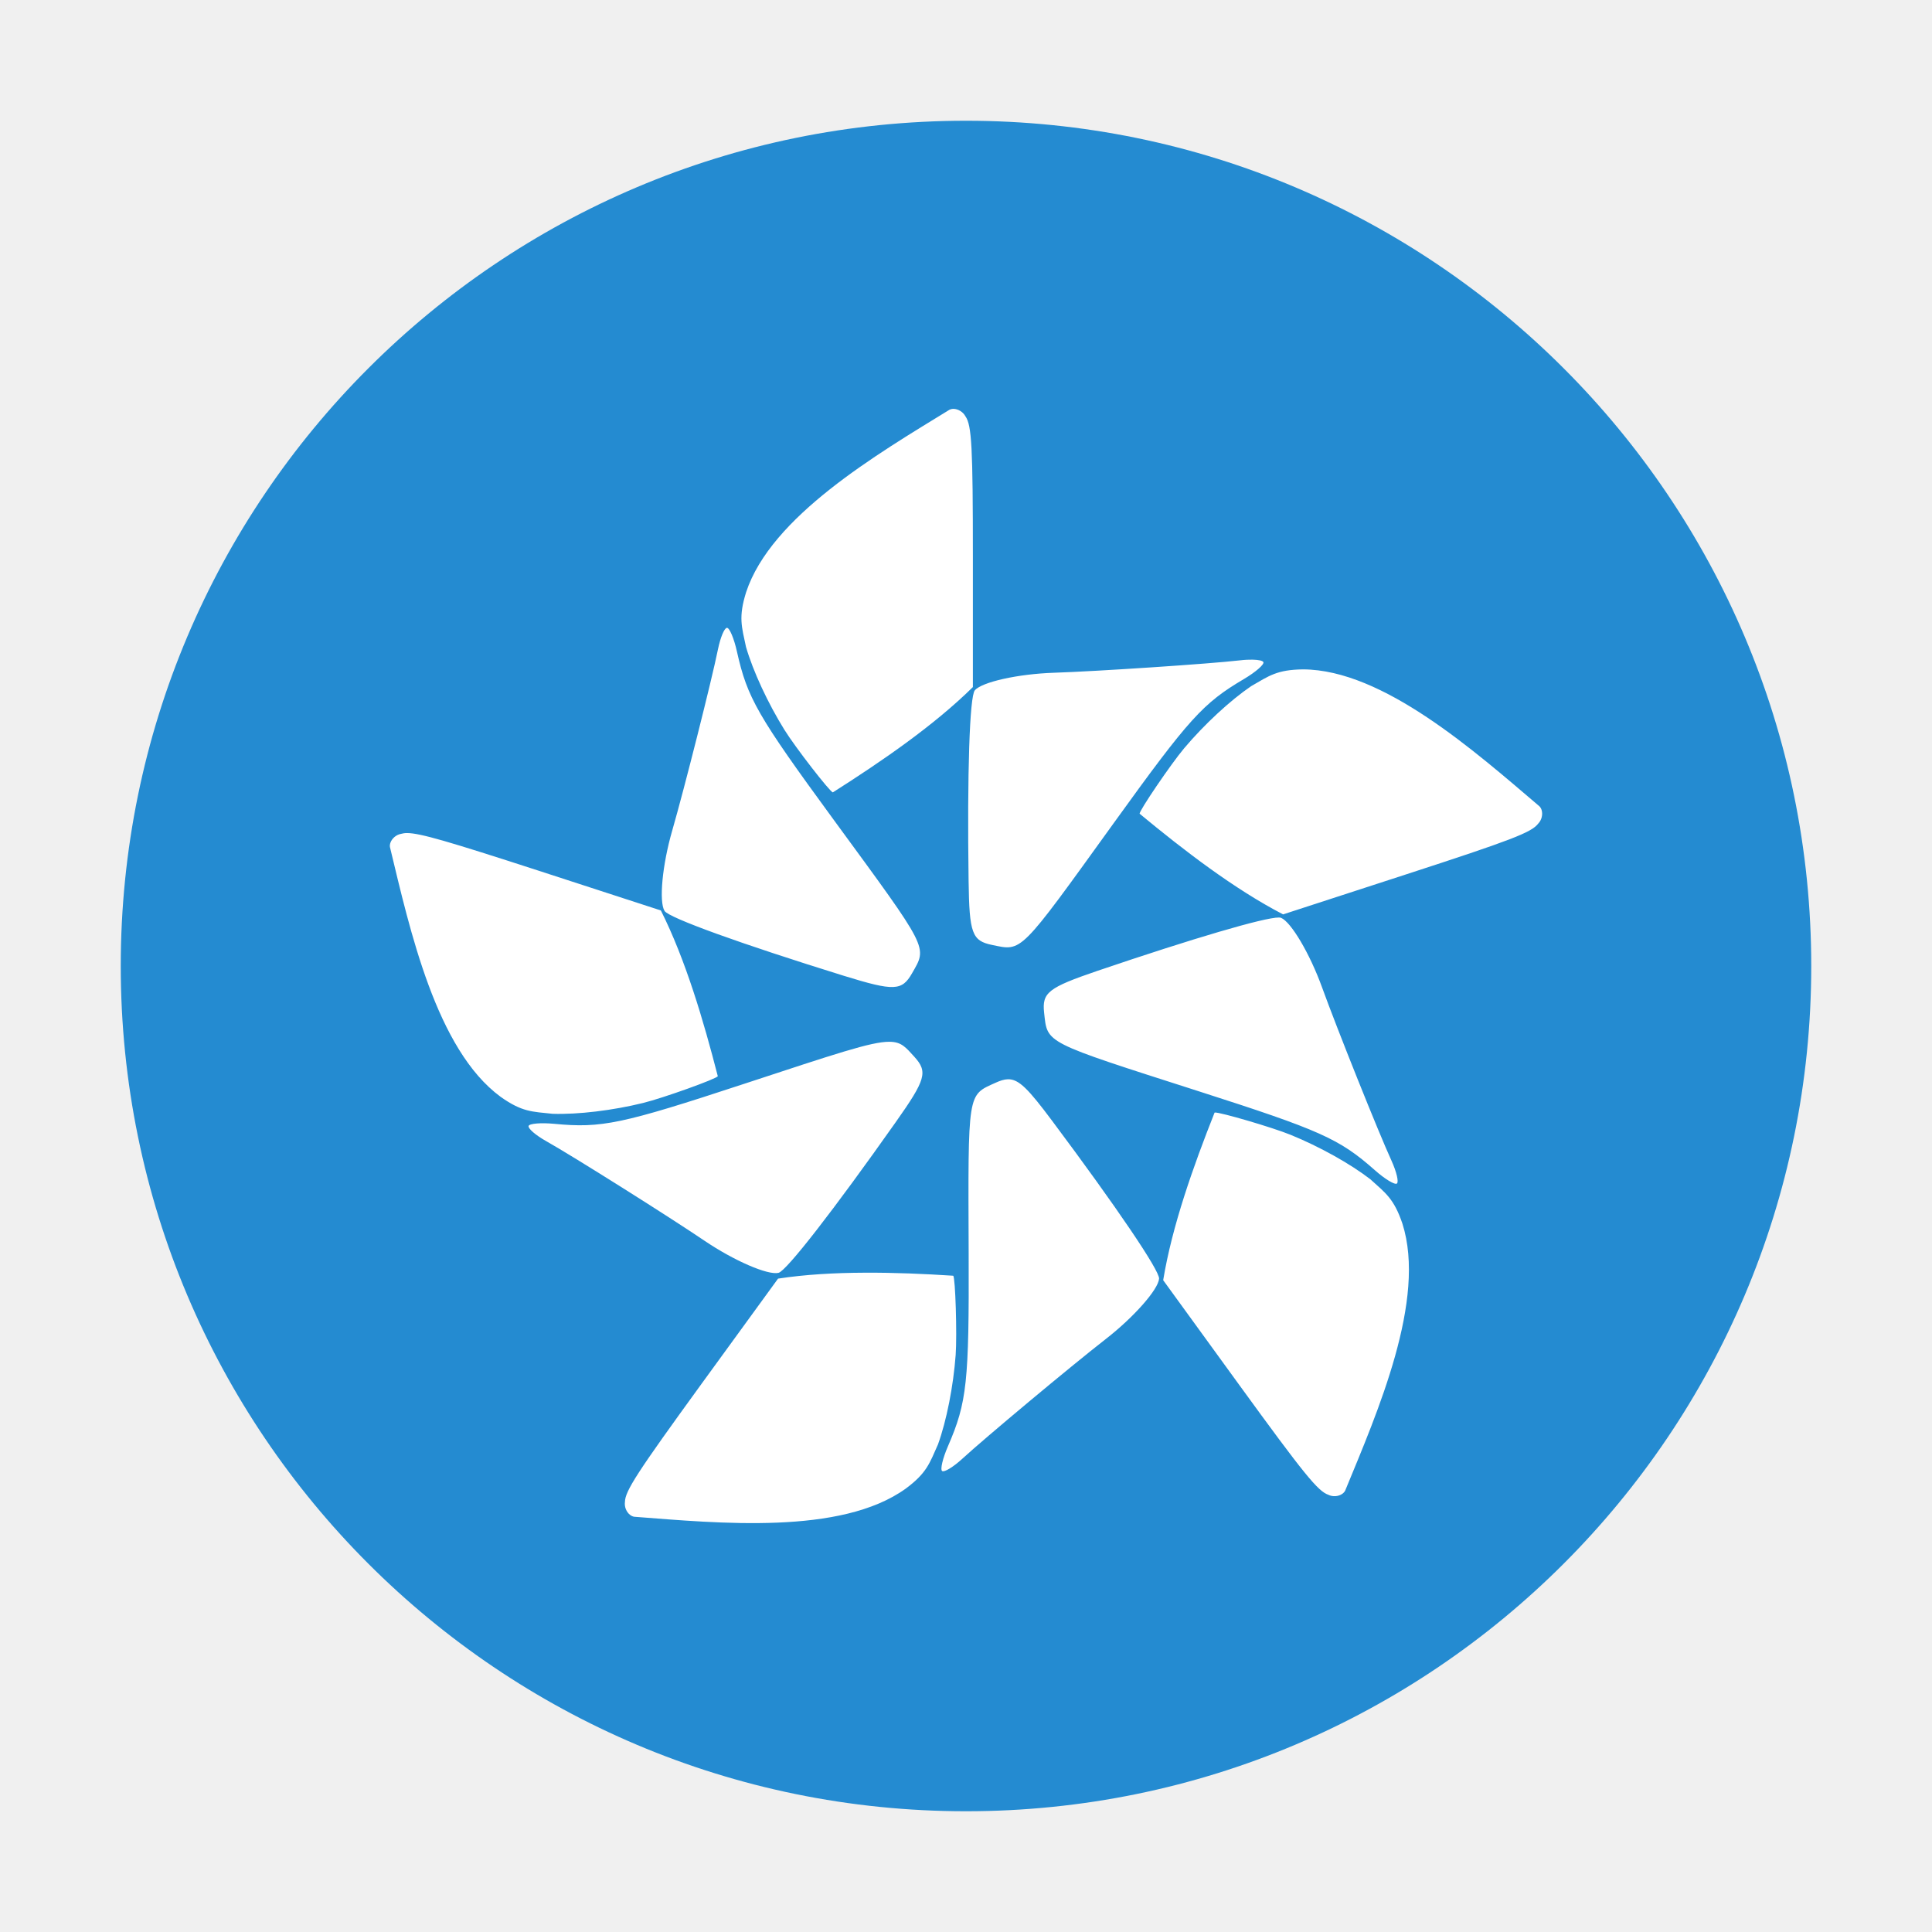
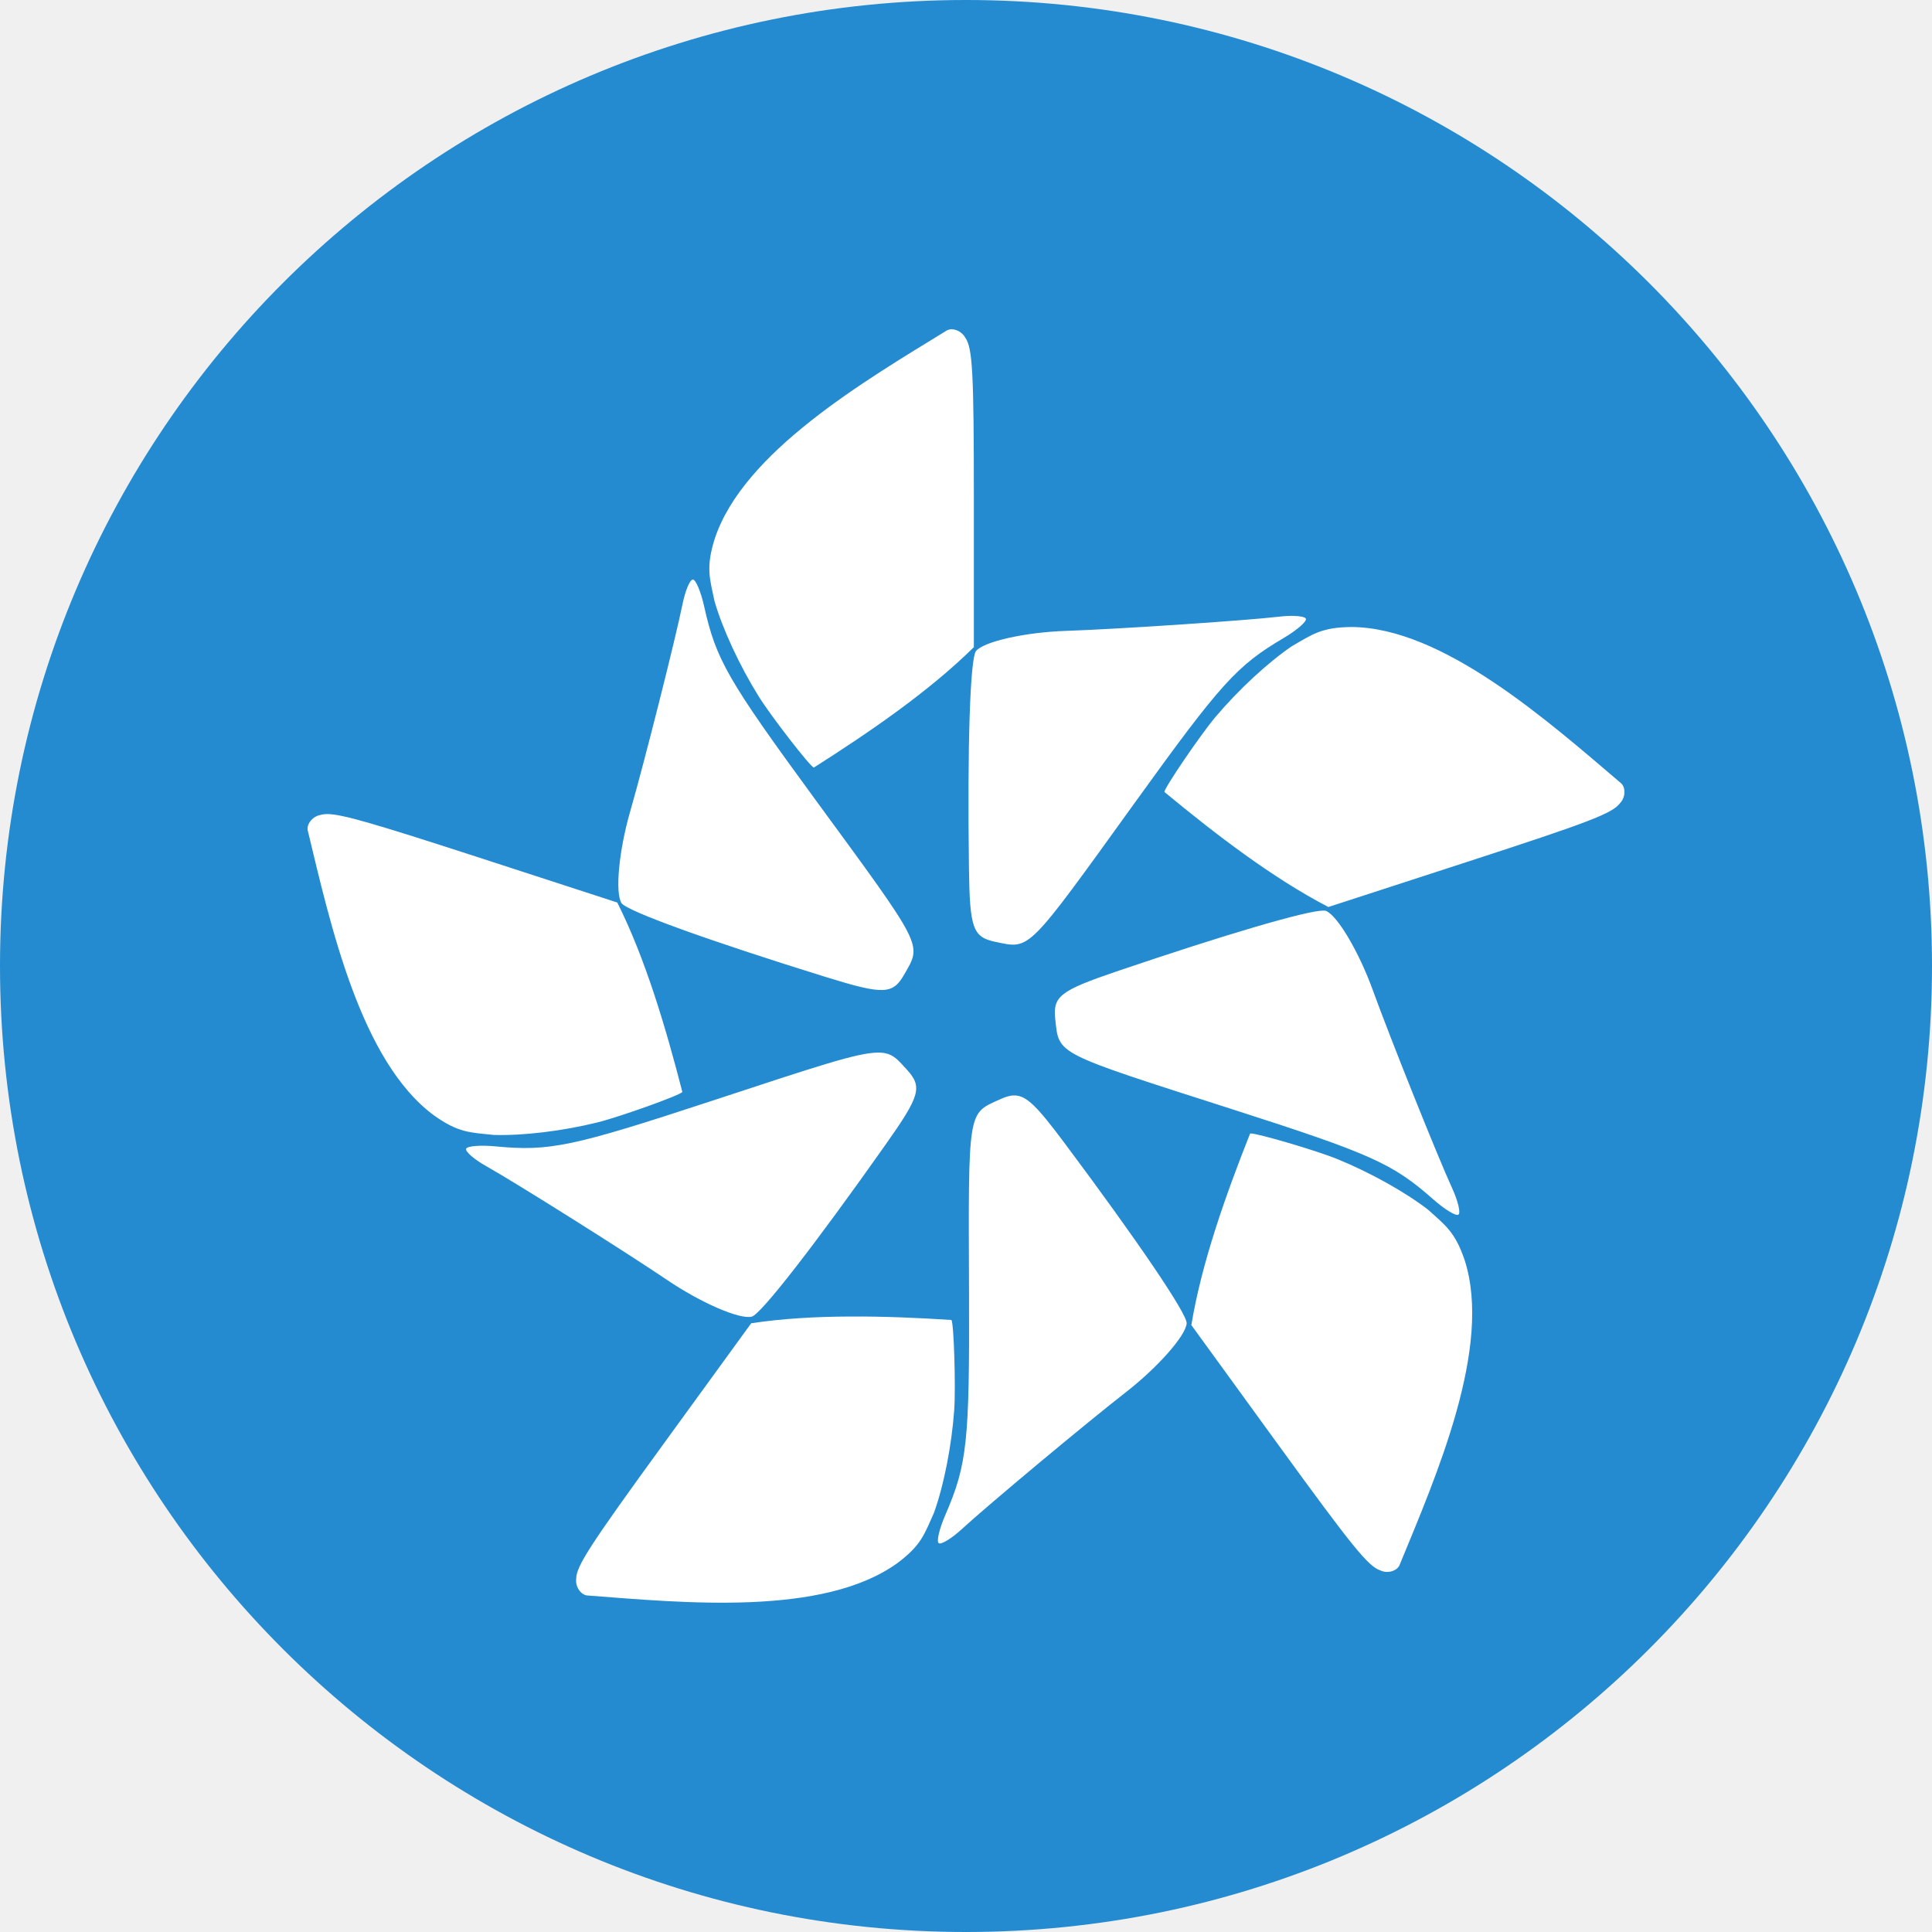
- <svg xmlns="http://www.w3.org/2000/svg" width="32" height="32" viewBox="0 0 32 32" fill="none">
-   <g clip-path="url(#clip0_10344_26295)">
-     <path d="M30 16C30 23.732 23.732 30 16 30C8.268 30 2 23.732 2 16C2 8.268 8.268 2 16 2C23.732 2 30 8.268 30 16Z" fill="#248BD1" />
-     <path d="M15.795 6.772C15.77 6.772 15.746 6.777 15.724 6.788C14.524 7.525 12.773 8.552 12.358 9.809C12.228 10.225 12.285 10.379 12.356 10.715C12.473 11.118 12.719 11.648 12.992 12.087C13.168 12.372 13.751 13.124 13.795 13.124C14.601 12.612 15.465 12.02 16.114 11.38V9.226C16.114 7.405 16.095 7.045 15.991 6.896C15.952 6.822 15.869 6.774 15.795 6.772ZM12.041 10.399C11.998 10.399 11.932 10.559 11.892 10.754C11.79 11.259 11.336 13.057 11.134 13.757C10.97 14.324 10.912 14.934 11.007 15.088C11.078 15.202 12.271 15.633 13.979 16.163C14.808 16.419 14.939 16.414 15.106 16.121C15.361 15.674 15.4 15.752 13.804 13.572C12.545 11.852 12.378 11.561 12.206 10.792C12.158 10.575 12.083 10.398 12.041 10.399ZM20.746 10.926C20.686 10.925 20.616 10.928 20.542 10.937C20.03 10.996 18.18 11.119 17.452 11.143C16.861 11.163 16.263 11.296 16.146 11.434C16.06 11.536 16.018 12.805 16.043 14.593C16.055 15.46 16.1 15.583 16.431 15.651C16.934 15.755 16.873 15.817 18.452 13.626C19.699 11.896 19.924 11.648 20.603 11.247C20.794 11.134 20.94 11.008 20.926 10.968C20.917 10.943 20.846 10.928 20.746 10.926ZM21.584 11.087C21.149 11.092 21.02 11.194 20.723 11.365C20.375 11.602 19.947 11.998 19.613 12.394C19.397 12.65 18.863 13.436 18.876 13.478C19.612 14.087 20.442 14.725 21.252 15.145L23.3 14.479C25.032 13.916 25.368 13.787 25.477 13.642C25.536 13.582 25.556 13.489 25.534 13.417C25.527 13.393 25.515 13.372 25.498 13.355C24.426 12.442 22.908 11.093 21.584 11.087ZM6.743 13.798C6.703 13.798 6.672 13.803 6.644 13.811C6.561 13.825 6.49 13.889 6.466 13.96C6.458 13.983 6.455 14.008 6.459 14.031C6.789 15.401 7.225 17.384 8.292 18.167C8.647 18.419 8.812 18.412 9.153 18.448C9.573 18.462 10.152 18.392 10.654 18.268C10.98 18.188 11.875 17.867 11.889 17.825C11.651 16.9 11.355 15.895 10.946 15.08L8.898 14.414C7.436 13.94 6.96 13.799 6.743 13.798ZM21.181 15.197C20.939 15.196 19.768 15.54 18.181 16.079C17.36 16.359 17.257 16.44 17.294 16.775C17.351 17.287 17.274 17.247 19.846 18.072C21.876 18.723 22.182 18.861 22.772 19.382C22.939 19.53 23.103 19.629 23.137 19.603C23.171 19.578 23.131 19.409 23.049 19.228C22.834 18.76 22.145 17.038 21.897 16.353C21.696 15.798 21.385 15.271 21.218 15.202C21.21 15.199 21.198 15.197 21.181 15.197ZM14.729 17.255C14.43 17.254 13.842 17.453 12.318 17.954C10.293 18.62 9.965 18.689 9.18 18.614C8.958 18.593 8.767 18.609 8.755 18.65C8.743 18.691 8.874 18.804 9.047 18.901C9.496 19.154 11.065 20.142 11.668 20.55C12.157 20.881 12.719 21.125 12.895 21.082C13.025 21.051 13.804 20.049 14.835 18.588C15.336 17.879 15.371 17.753 15.144 17.503C15.003 17.349 14.934 17.255 14.729 17.255ZM16.692 17.876C16.63 17.878 16.566 17.899 16.489 17.934C16.021 18.146 16.034 18.06 16.044 20.761C16.052 22.893 16.016 23.227 15.703 23.95C15.614 24.154 15.57 24.341 15.605 24.365C15.64 24.389 15.788 24.299 15.935 24.165C16.314 23.816 17.738 22.628 18.312 22.181C18.779 21.818 19.184 21.359 19.198 21.179C19.208 21.046 18.496 19.995 17.425 18.562C17.035 18.041 16.876 17.87 16.692 17.876ZM20.123 18.427C20.12 18.428 20.118 18.428 20.117 18.429C19.765 19.317 19.414 20.304 19.266 21.204L20.531 22.946C21.602 24.42 21.829 24.699 22.001 24.758C22.076 24.796 22.171 24.786 22.232 24.743C22.252 24.729 22.269 24.711 22.28 24.69C22.817 23.387 23.631 21.527 23.228 20.266C23.088 19.853 22.951 19.762 22.697 19.532C22.364 19.275 21.855 18.991 21.376 18.796C21.075 18.673 20.209 18.42 20.123 18.427ZM14.318 21.08C13.825 21.082 13.338 21.109 12.887 21.178L11.62 22.92C10.55 24.393 10.354 24.696 10.351 24.877C10.339 24.96 10.377 25.047 10.437 25.092C10.457 25.107 10.479 25.118 10.503 25.122C11.908 25.23 13.928 25.429 15.002 24.656C15.352 24.396 15.396 24.237 15.536 23.924C15.679 23.528 15.791 22.956 15.829 22.44C15.853 22.106 15.824 21.155 15.788 21.13C15.311 21.099 14.812 21.077 14.318 21.08Z" fill="white" />
+ <svg xmlns="http://www.w3.org/2000/svg" width="28" height="28" viewBox="0 0 28 28" fill="none">
+   <g clip-path="url(#clip0_10344_25363)">
+     <g clip-path="url(#clip1_10344_25363)">
+       <path d="M28 14C28 21.732 21.732 28 14 28C6.268 28 0 21.732 0 14C0 6.268 6.268 0 14 0C21.732 0 28 6.268 28 14Z" fill="#248BD1" />
+       <path d="M13.795 4.772C13.77 4.772 13.746 4.777 13.724 4.788C12.524 5.525 10.773 6.552 10.358 7.809C10.228 8.225 10.285 8.379 10.356 8.715C10.473 9.118 10.719 9.648 10.992 10.087C11.168 10.372 11.751 11.124 11.795 11.124C12.601 10.612 13.465 10.02 14.114 9.379V7.226C14.114 5.405 14.095 5.045 13.991 4.896C13.952 4.822 13.869 4.774 13.795 4.772ZM10.041 8.399C9.999 8.399 9.932 8.559 9.892 8.754C9.79 9.259 9.336 11.057 9.134 11.757C8.97 12.324 8.912 12.934 9.007 13.088C9.078 13.202 10.271 13.633 11.979 14.163C12.808 14.419 12.939 14.414 13.106 14.121C13.361 13.674 13.4 13.752 11.804 11.572C10.545 9.852 10.378 9.561 10.206 8.792C10.158 8.575 10.083 8.398 10.041 8.399ZM18.746 8.926C18.686 8.925 18.616 8.928 18.542 8.937C18.03 8.996 16.18 9.119 15.452 9.143C14.861 9.163 14.263 9.296 14.146 9.434C14.06 9.536 14.018 10.805 14.043 12.593C14.055 13.46 14.1 13.583 14.431 13.651C14.934 13.755 14.873 13.817 16.452 11.626C17.699 9.896 17.924 9.648 18.603 9.247C18.794 9.134 18.94 9.008 18.926 8.968C18.917 8.943 18.846 8.928 18.746 8.926ZM19.584 9.087C19.149 9.092 19.02 9.194 18.723 9.365C18.375 9.602 17.947 9.998 17.613 10.394C17.397 10.65 16.863 11.436 16.876 11.478C17.612 12.087 18.442 12.725 19.252 13.145L21.3 12.479C23.032 11.916 23.368 11.787 23.477 11.642C23.536 11.582 23.556 11.489 23.534 11.417C23.527 11.393 23.515 11.372 23.498 11.355C22.426 10.442 20.908 9.093 19.584 9.087ZM4.743 11.798C4.703 11.798 4.672 11.803 4.644 11.811C4.561 11.825 4.49 11.889 4.466 11.96C4.458 11.983 4.455 12.008 4.459 12.031C4.789 13.401 5.225 15.384 6.292 16.167C6.647 16.419 6.812 16.412 7.153 16.448C7.573 16.462 8.152 16.392 8.654 16.268C8.98 16.188 9.875 15.867 9.889 15.825C9.651 14.9 9.355 13.895 8.946 13.08L6.898 12.414C5.436 11.94 4.96 11.799 4.743 11.798ZM19.181 13.197C18.939 13.196 17.768 13.54 16.181 14.079C15.36 14.359 15.257 14.44 15.294 14.775C15.351 15.287 15.274 15.247 17.846 16.072C19.876 16.723 20.182 16.861 20.772 17.382C20.939 17.53 21.103 17.629 21.137 17.603C21.171 17.578 21.131 17.409 21.049 17.228C20.834 16.76 20.145 15.038 19.897 14.353C19.696 13.798 19.385 13.271 19.218 13.202C19.21 13.199 19.198 13.197 19.181 13.197ZM12.729 15.255C12.43 15.254 11.842 15.453 10.318 15.954C8.293 16.62 7.965 16.689 7.18 16.614C6.958 16.593 6.767 16.609 6.755 16.65C6.743 16.691 6.874 16.804 7.047 16.901C7.496 17.154 9.065 18.142 9.668 18.55C10.157 18.881 10.719 19.125 10.895 19.082C11.025 19.051 11.804 18.049 12.835 16.588C13.336 15.879 13.371 15.753 13.144 15.503C13.003 15.349 12.934 15.255 12.729 15.255ZM14.692 15.876C14.63 15.877 14.566 15.899 14.489 15.934C14.021 16.146 14.034 16.06 14.044 18.761C14.052 20.893 14.016 21.227 13.703 21.95C13.614 22.154 13.57 22.341 13.605 22.365C13.64 22.389 13.788 22.299 13.935 22.165C14.314 21.816 15.738 20.628 16.312 20.181C16.779 19.818 17.184 19.359 17.198 19.179C17.208 19.046 16.496 17.995 15.425 16.562C15.035 16.041 14.876 15.87 14.692 15.876ZM18.123 16.427C18.12 16.428 18.118 16.428 18.117 16.429C17.765 17.317 17.414 18.304 17.266 19.204L18.531 20.946C19.602 22.42 19.829 22.699 20.001 22.758C20.076 22.796 20.171 22.786 20.232 22.743C20.252 22.729 20.269 22.711 20.28 22.69C20.817 21.387 21.631 19.527 21.228 18.266C21.088 17.853 20.951 17.762 20.697 17.532C20.364 17.275 19.855 16.991 19.376 16.796C19.075 16.673 18.209 16.42 18.123 16.427ZM12.318 19.08C11.825 19.082 11.338 19.109 10.887 19.178L9.621 20.92C8.55 22.393 8.354 22.696 8.351 22.877C8.339 22.96 8.377 23.047 8.437 23.092C8.457 23.107 8.479 23.118 8.503 23.122C9.908 23.23 11.928 23.429 13.002 22.656C13.352 22.396 13.396 22.237 13.536 21.924C13.679 21.528 13.791 20.956 13.829 20.44C13.853 20.106 13.824 19.155 13.788 19.13C13.311 19.099 12.812 19.077 12.318 19.08Z" fill="white" />
+     </g>
  </g>
  <defs>
-     <clipPath id="clip0_10344_26295">
-       <rect width="28" height="28" fill="white" transform="translate(2 2)" />
+     <clipPath id="clip0_10344_25363">
+       <rect width="28" height="28" fill="white" />
+     </clipPath>
+     <clipPath id="clip1_10344_25363">
+       <rect width="28" height="28" fill="white" />
    </clipPath>
  </defs>
</svg>
